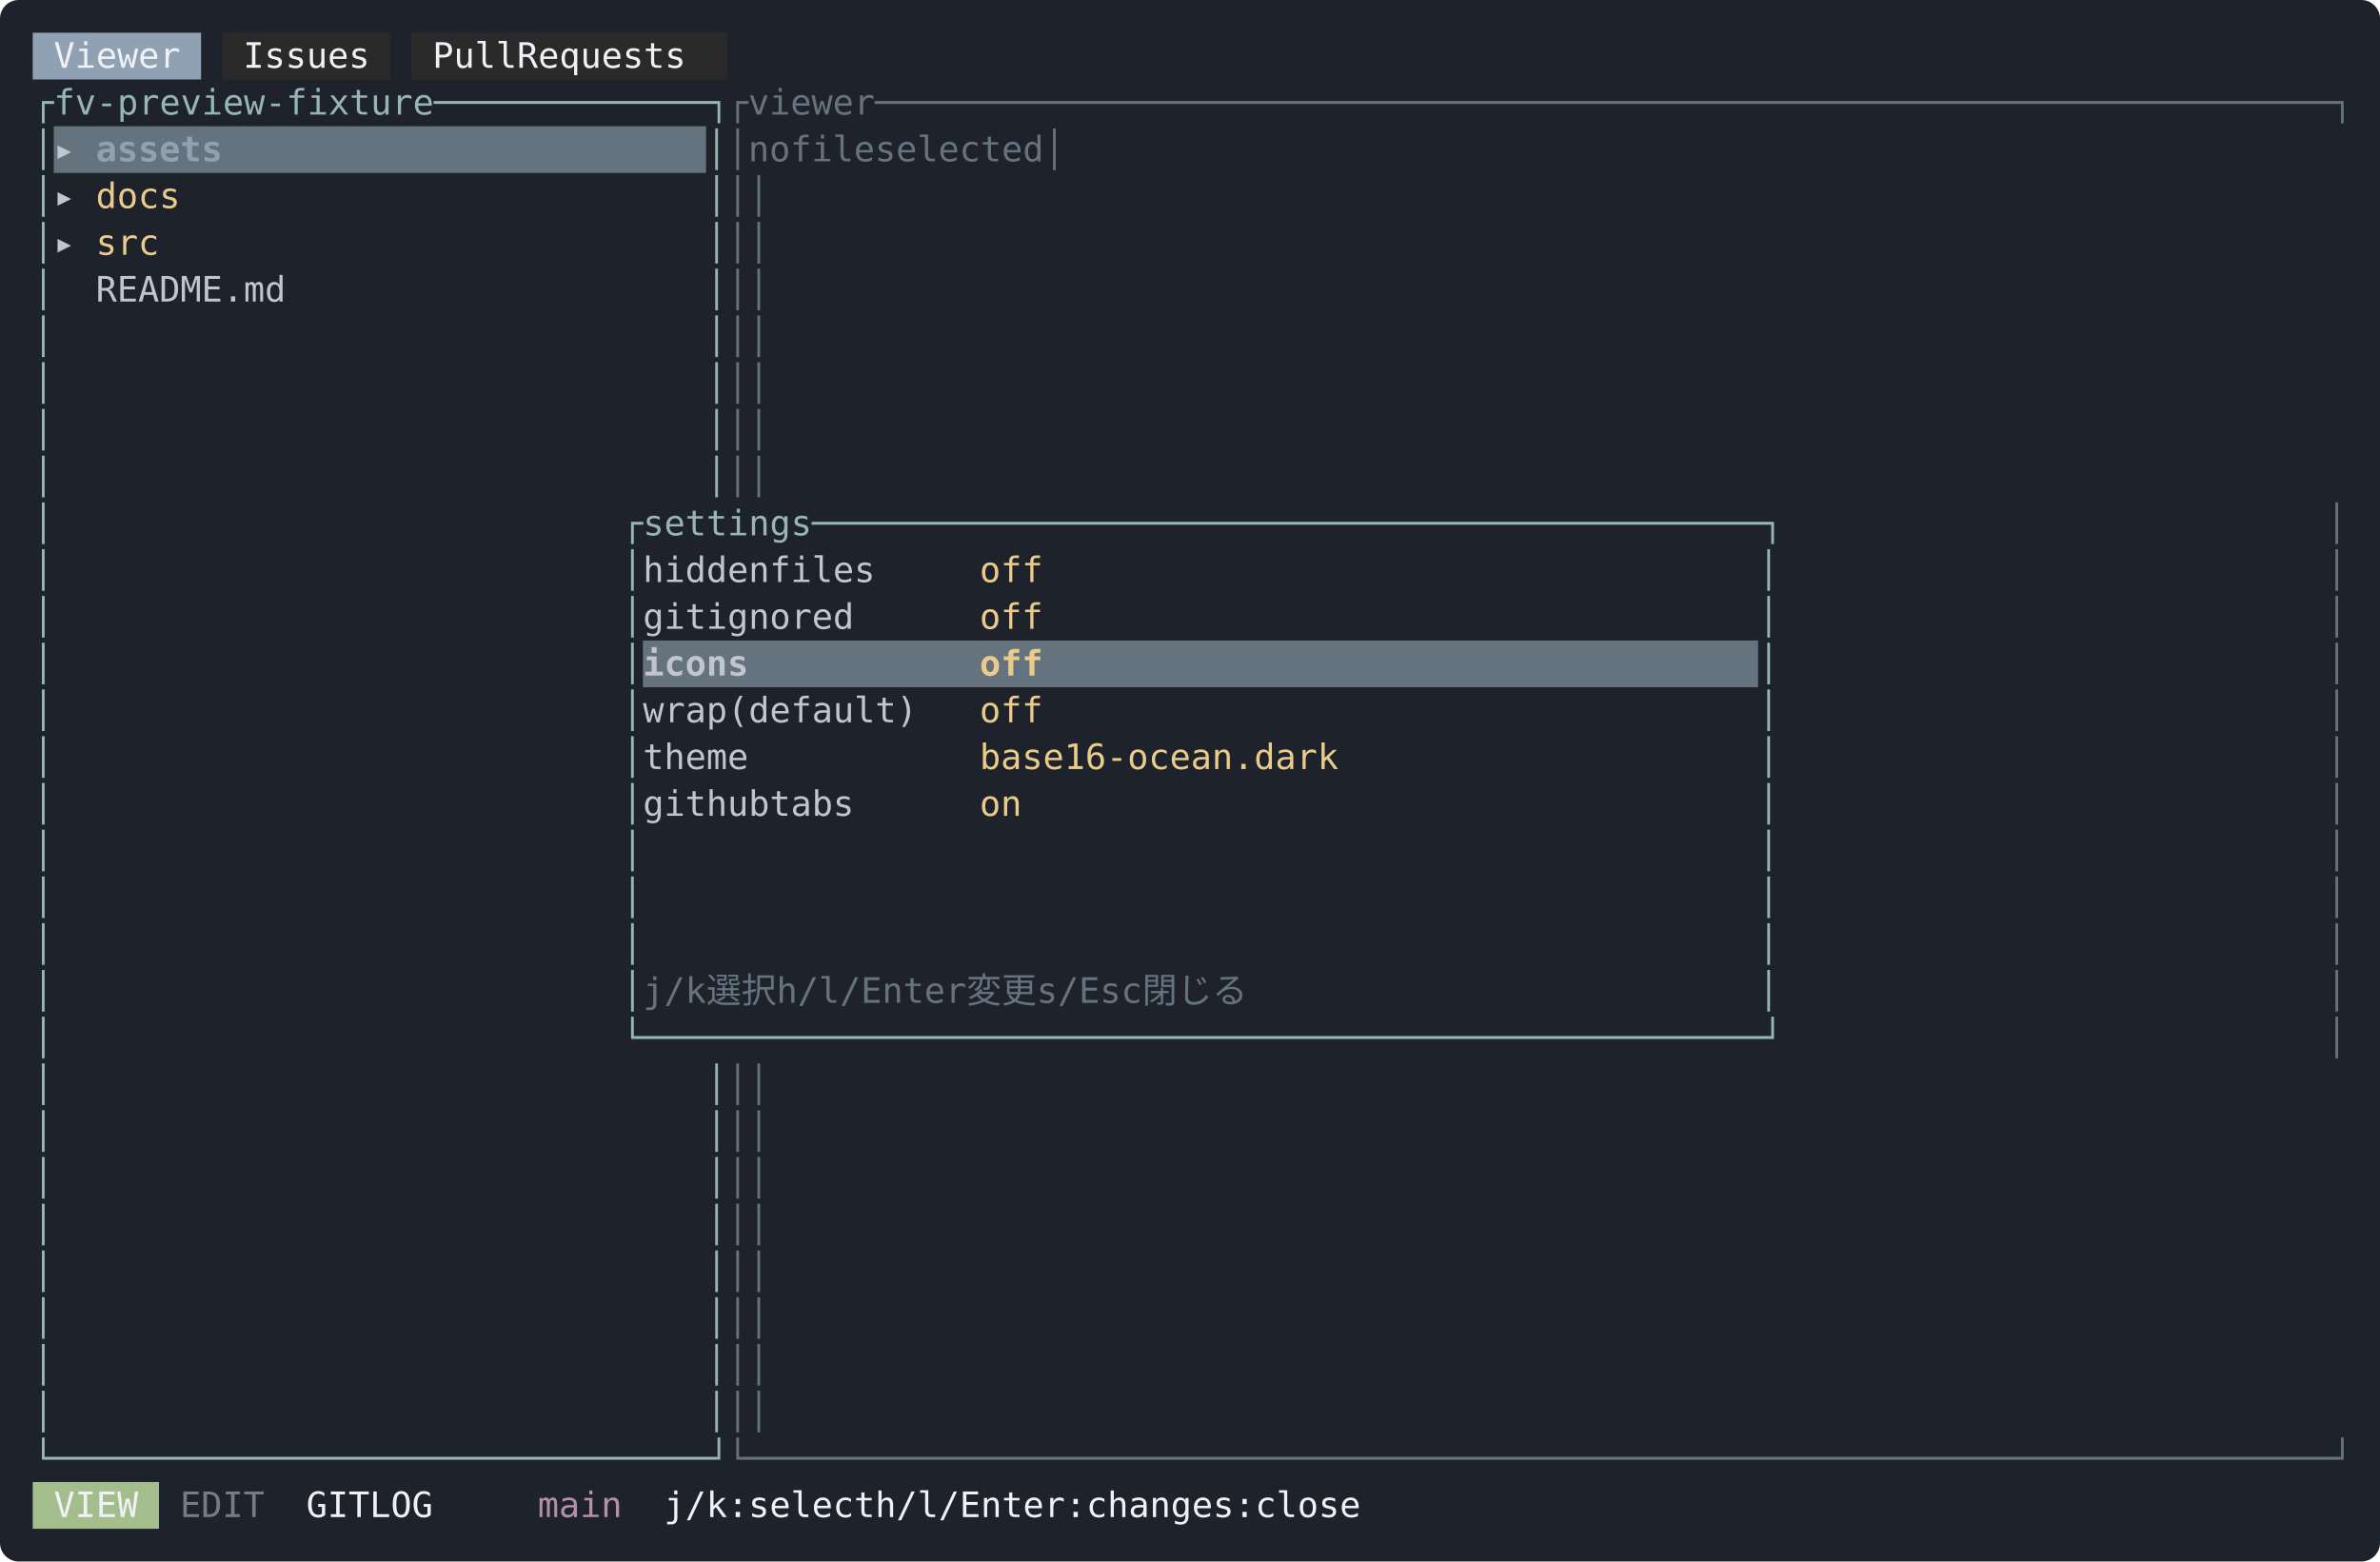
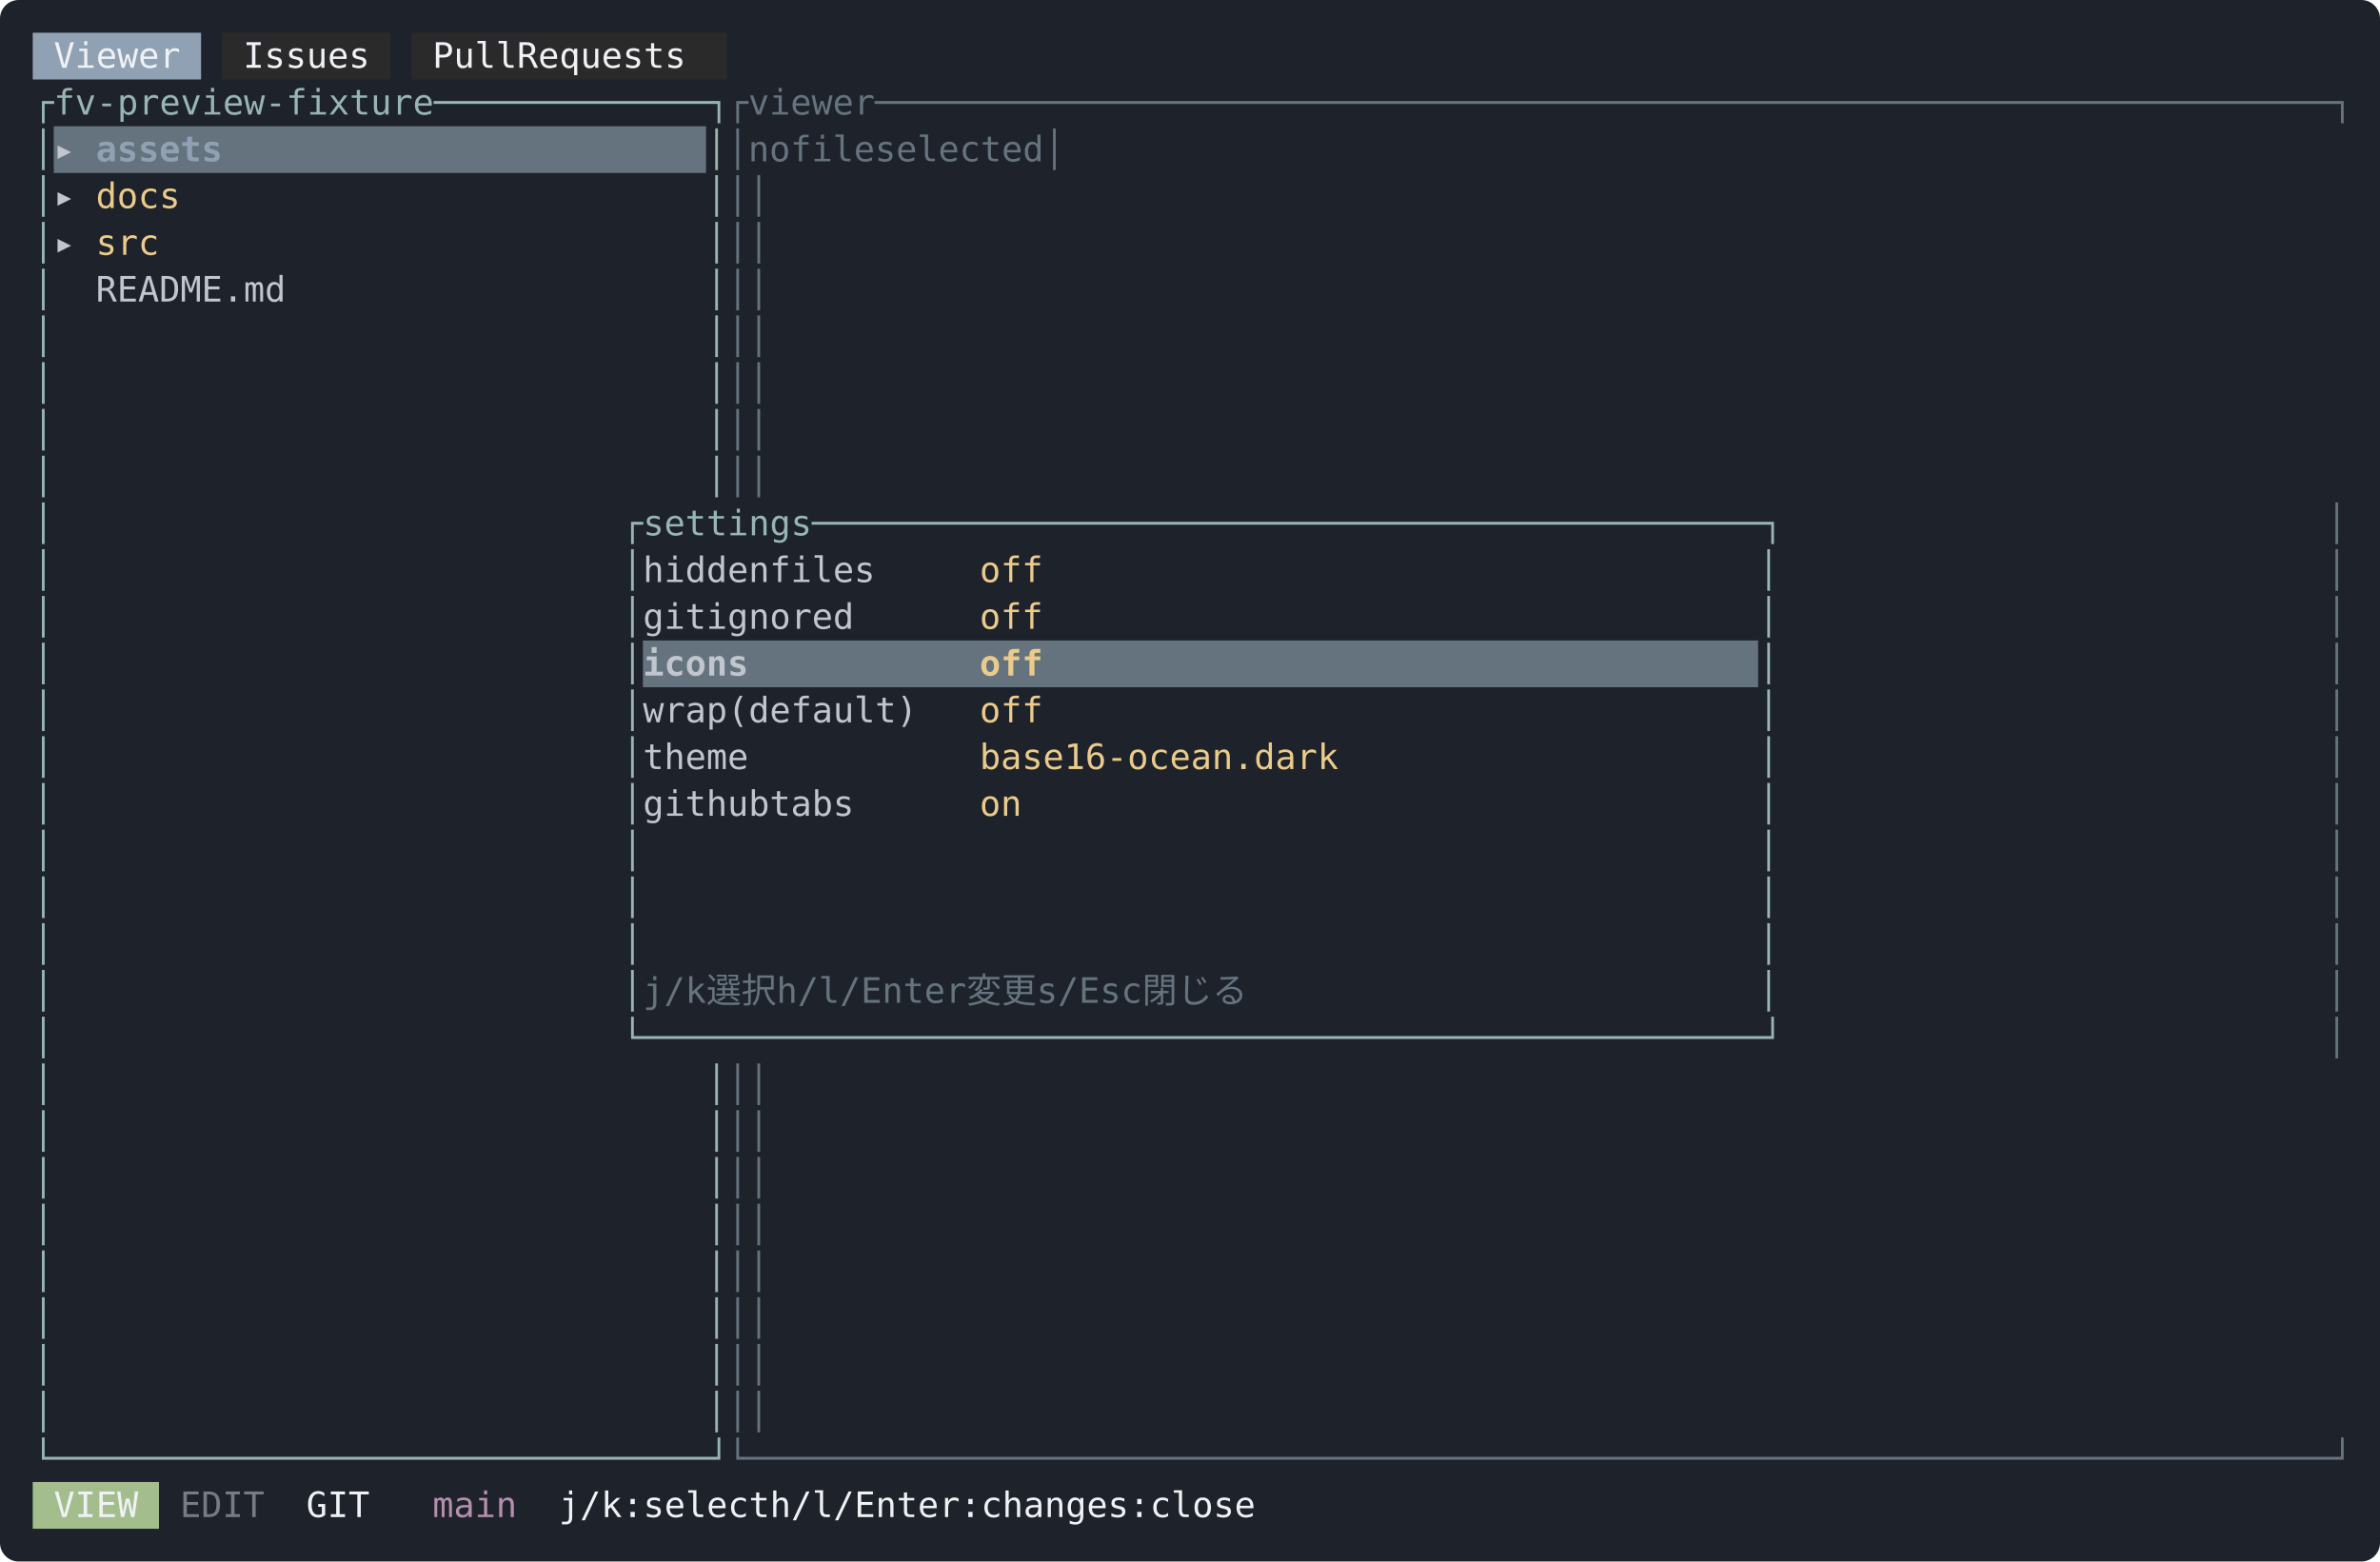
<svg xmlns="http://www.w3.org/2000/svg" width="1018" height="668" viewBox="0 0 1018 668" font-family="ui-monospace, SFMono-Regular, Menlo, Consolas, 'DejaVu Sans Mono', monospace" font-size="15">
  <rect width="1018" height="668" rx="8" fill="#1e222a" />
  <rect x="14" y="14" width="72" height="20" fill="#8fa1b3" />
  <rect x="95" y="14" width="72" height="20" fill="#2a2a2a" />
  <rect x="176" y="14" width="135" height="20" fill="#2a2a2a" />
  <text x="23 32 41 50 59 68" y="29" fill="#eff1f5">Viewer</text>
  <text x="104 113 122 131 140 149" y="29" fill="#eff1f5">Issues</text>
  <text x="185 194 203 212 230 239 248 257 266 275 284 293" y="29" fill="#eff1f5">PullRequests</text>
  <text x="14 23 32 41 50 59 68 77 86 95 104 113 122 131 140 149 158 167 176 185 194 203 212 221 230 239 248 257 266 275 284 293 302" y="49" fill="#96b5b4">┌fv-preview-fixture─────────────┐</text>
  <text x="311 320 329 338 347 356 365 374 383 392 401 410 419 428 437 446 455 464 473 482 491 500 509 518 527 536 545 554 563 572 581 590 599 608 617 626 635 644 653 662 671 680 689 698 707 716 725 734 743 752 761 770 779 788 797 806 815 824 833 842 851 860 869 878 887 896 905 914 923 932 941 950 959 968 977 986 995" y="49" fill="#65737e">┌viewer─────────────────────────────────────────────────────────────────────┐</text>
  <rect x="23" y="54" width="279" height="20" fill="#65737e" />
  <text x="14" y="69" fill="#96b5b4">│</text>
  <text x="23" y="69" fill="#c0c5ce" font-weight="bold">▸</text>
  <text x="41 50 59 68 77 86" y="69" fill="#8fa1b3" font-weight="bold">assets</text>
  <text x="302" y="69" fill="#96b5b4">│</text>
  <text x="311 320 329 347 356 365 374 392 401 410 419 428 437 446 455 995" y="69" fill="#65737e">│nofileselected│</text>
  <text x="14" y="89" fill="#96b5b4">│</text>
  <text x="23" y="89" fill="#c0c5ce">▸</text>
  <text x="41 50 59 68" y="89" fill="#ebcb8b">docs</text>
  <text x="302" y="89" fill="#96b5b4">│</text>
  <text x="311 995" y="89" fill="#65737e">││</text>
  <text x="14" y="109" fill="#96b5b4">│</text>
  <text x="23" y="109" fill="#c0c5ce">▸</text>
  <text x="41 50 59" y="109" fill="#ebcb8b">src</text>
  <text x="302" y="109" fill="#96b5b4">│</text>
  <text x="311 995" y="109" fill="#65737e">││</text>
  <text x="14" y="129" fill="#96b5b4">│</text>
  <text x="41 50 59 68 77 86 95 104 113" y="129" fill="#c0c5ce">README.md</text>
  <text x="302" y="129" fill="#96b5b4">│</text>
  <text x="311 995" y="129" fill="#65737e">││</text>
  <text x="14" y="149" fill="#96b5b4">│</text>
  <text x="302" y="149" fill="#96b5b4">│</text>
  <text x="311 995" y="149" fill="#65737e">││</text>
  <text x="14" y="169" fill="#96b5b4">│</text>
  <text x="302" y="169" fill="#96b5b4">│</text>
  <text x="311 995" y="169" fill="#65737e">││</text>
  <text x="14" y="189" fill="#96b5b4">│</text>
  <text x="302" y="189" fill="#96b5b4">│</text>
  <text x="311 995" y="189" fill="#65737e">││</text>
  <text x="14" y="209" fill="#96b5b4">│</text>
  <text x="302" y="209" fill="#96b5b4">│</text>
  <text x="311 995" y="209" fill="#65737e">││</text>
  <text x="14" y="229" fill="#96b5b4">│</text>
  <text x="266 275 284 293 302 311 320 329 338 347 356 365 374 383 392 401 410 419 428 437 446 455 464 473 482 491 500 509 518 527 536 545 554 563 572 581 590 599 608 617 626 635 644 653 662 671 680 689 698 707 716 725 734 743 752" y="229" fill="#96b5b4">┌settings─────────────────────────────────────────────┐</text>
  <text x="995" y="229" fill="#65737e">│</text>
  <text x="14" y="249" fill="#96b5b4">│</text>
  <text x="266" y="249" fill="#96b5b4">│</text>
  <text x="275 284 293 302 311 320 338 347 356 365 374" y="249" fill="#c0c5ce">hiddenfiles</text>
  <text x="419 428 437" y="249" fill="#ebcb8b">off</text>
  <text x="752" y="249" fill="#96b5b4">│</text>
  <text x="995" y="249" fill="#65737e">│</text>
  <text x="14" y="269" fill="#96b5b4">│</text>
  <text x="266" y="269" fill="#96b5b4">│</text>
  <text x="275 284 293 302 311 320 329 338 347 356" y="269" fill="#c0c5ce">gitignored</text>
  <text x="419 428 437" y="269" fill="#ebcb8b">off</text>
  <text x="752" y="269" fill="#96b5b4">│</text>
  <text x="995" y="269" fill="#65737e">│</text>
  <rect x="275" y="274" width="477" height="20" fill="#65737e" />
  <text x="14" y="289" fill="#96b5b4">│</text>
  <text x="266" y="289" fill="#96b5b4">│</text>
  <text x="275 284 293 302 311" y="289" fill="#c0c5ce" font-weight="bold">icons</text>
  <text x="419 428 437" y="289" fill="#ebcb8b" font-weight="bold">off</text>
  <text x="752" y="289" fill="#96b5b4">│</text>
  <text x="995" y="289" fill="#65737e">│</text>
  <text x="14" y="309" fill="#96b5b4">│</text>
  <text x="266" y="309" fill="#96b5b4">│</text>
  <text x="275 284 293 302 320 329 338 347 356 365 374 383 392" y="309" fill="#c0c5ce">wrap(default)</text>
  <text x="419 428 437" y="309" fill="#ebcb8b">off</text>
  <text x="752" y="309" fill="#96b5b4">│</text>
  <text x="995" y="309" fill="#65737e">│</text>
  <text x="14" y="329" fill="#96b5b4">│</text>
  <text x="266" y="329" fill="#96b5b4">│</text>
  <text x="275 284 293 302 311" y="329" fill="#c0c5ce">theme</text>
  <text x="419 428 437 446 455 464 473 482 491 500 509 518 527 536 545 554 563" y="329" fill="#ebcb8b">base16-ocean.dark</text>
  <text x="752" y="329" fill="#96b5b4">│</text>
  <text x="995" y="329" fill="#65737e">│</text>
  <text x="14" y="349" fill="#96b5b4">│</text>
  <text x="266" y="349" fill="#96b5b4">│</text>
  <text x="275 284 293 302 311 320 338 347 356 365" y="349" fill="#c0c5ce">githubtabs</text>
  <text x="419 428" y="349" fill="#ebcb8b">on</text>
  <text x="752" y="349" fill="#96b5b4">│</text>
  <text x="995" y="349" fill="#65737e">│</text>
  <text x="14" y="369" fill="#96b5b4">│</text>
  <text x="266" y="369" fill="#96b5b4">│</text>
  <text x="752" y="369" fill="#96b5b4">│</text>
  <text x="995" y="369" fill="#65737e">│</text>
  <text x="14" y="389" fill="#96b5b4">│</text>
  <text x="266" y="389" fill="#96b5b4">│</text>
  <text x="752" y="389" fill="#96b5b4">│</text>
  <text x="995" y="389" fill="#65737e">│</text>
  <text x="14" y="409" fill="#96b5b4">│</text>
  <text x="266" y="409" fill="#96b5b4">│</text>
  <text x="752" y="409" fill="#96b5b4">│</text>
  <text x="995" y="409" fill="#65737e">│</text>
  <text x="14" y="429" fill="#96b5b4">│</text>
  <text x="266" y="429" fill="#96b5b4">│</text>
  <text x="275 284 293 311 329 365 374 383 392 401 410 419 428 437 455 473 509 518 527 536 545 563 581 599" y="429" fill="#65737e">j/k選択h/l/Enter変更s/Esc閉じる</text>
  <text x="752" y="429" fill="#96b5b4">│</text>
  <text x="995" y="429" fill="#65737e">│</text>
  <text x="14" y="449" fill="#96b5b4">│</text>
  <text x="266 275 284 293 302 311 320 329 338 347 356 365 374 383 392 401 410 419 428 437 446 455 464 473 482 491 500 509 518 527 536 545 554 563 572 581 590 599 608 617 626 635 644 653 662 671 680 689 698 707 716 725 734 743 752" y="449" fill="#96b5b4">└─────────────────────────────────────────────────────┘</text>
  <text x="995" y="449" fill="#65737e">│</text>
  <text x="14" y="469" fill="#96b5b4">│</text>
  <text x="302" y="469" fill="#96b5b4">│</text>
  <text x="311 995" y="469" fill="#65737e">││</text>
  <text x="14" y="489" fill="#96b5b4">│</text>
  <text x="302" y="489" fill="#96b5b4">│</text>
  <text x="311 995" y="489" fill="#65737e">││</text>
  <text x="14" y="509" fill="#96b5b4">│</text>
  <text x="302" y="509" fill="#96b5b4">│</text>
  <text x="311 995" y="509" fill="#65737e">││</text>
  <text x="14" y="529" fill="#96b5b4">│</text>
  <text x="302" y="529" fill="#96b5b4">│</text>
  <text x="311 995" y="529" fill="#65737e">││</text>
  <text x="14" y="549" fill="#96b5b4">│</text>
  <text x="302" y="549" fill="#96b5b4">│</text>
  <text x="311 995" y="549" fill="#65737e">││</text>
  <text x="14" y="569" fill="#96b5b4">│</text>
  <text x="302" y="569" fill="#96b5b4">│</text>
  <text x="311 995" y="569" fill="#65737e">││</text>
  <text x="14" y="589" fill="#96b5b4">│</text>
  <text x="302" y="589" fill="#96b5b4">│</text>
  <text x="311 995" y="589" fill="#65737e">││</text>
  <text x="14" y="609" fill="#96b5b4">│</text>
  <text x="302" y="609" fill="#96b5b4">│</text>
  <text x="311 995" y="609" fill="#65737e">││</text>
  <text x="14 23 32 41 50 59 68 77 86 95 104 113 122 131 140 149 158 167 176 185 194 203 212 221 230 239 248 257 266 275 284 293 302" y="629" fill="#96b5b4">└───────────────────────────────┘</text>
  <text x="311 320 329 338 347 356 365 374 383 392 401 410 419 428 437 446 455 464 473 482 491 500 509 518 527 536 545 554 563 572 581 590 599 608 617 626 635 644 653 662 671 680 689 698 707 716 725 734 743 752 761 770 779 788 797 806 815 824 833 842 851 860 869 878 887 896 905 914 923 932 941 950 959 968 977 986 995" y="629" fill="#65737e">└───────────────────────────────────────────────────────────────────────────┘</text>
  <rect x="14" y="634" width="54" height="20" fill="#a3be8c" />
  <text x="23 32 41 50" y="649" fill="#eff1f5">VIEW</text>
  <text x="77 86 95 104" y="649" fill="#c0c5ce" fill-opacity="0.55">EDIT</text>
-   <text x="131 140 149 176 185 194" y="649" fill="#eff1f5">GITLOG</text>
-   <text x="230 239 248 257" y="649" fill="#b48ead">main</text>
-   <text x="284 293 302 311 329 338 347 356 365 374 401 410 419 428 437 446 455 464 473 482 500 509 518 527 536 545 572 581 599 608 617 626 635" y="649" fill="#eff1f5">j/k:selecth/l/Enter:changes:close</text>
+   <text x="131 140 149" y="649" fill="#eff1f5">GIT</text>
+   <text x="185 194 203 212" y="649" fill="#b48ead">main</text>
+   <text x="239 248 257 266 284 293 302 311 320 329 356 365 374 383 392 401 410 419 428 437 455 464 473 482 491 500 527 536 554 563 572 581 590" y="649" fill="#eff1f5">j/k:selecth/l/Enter:changes:close</text>
</svg>
